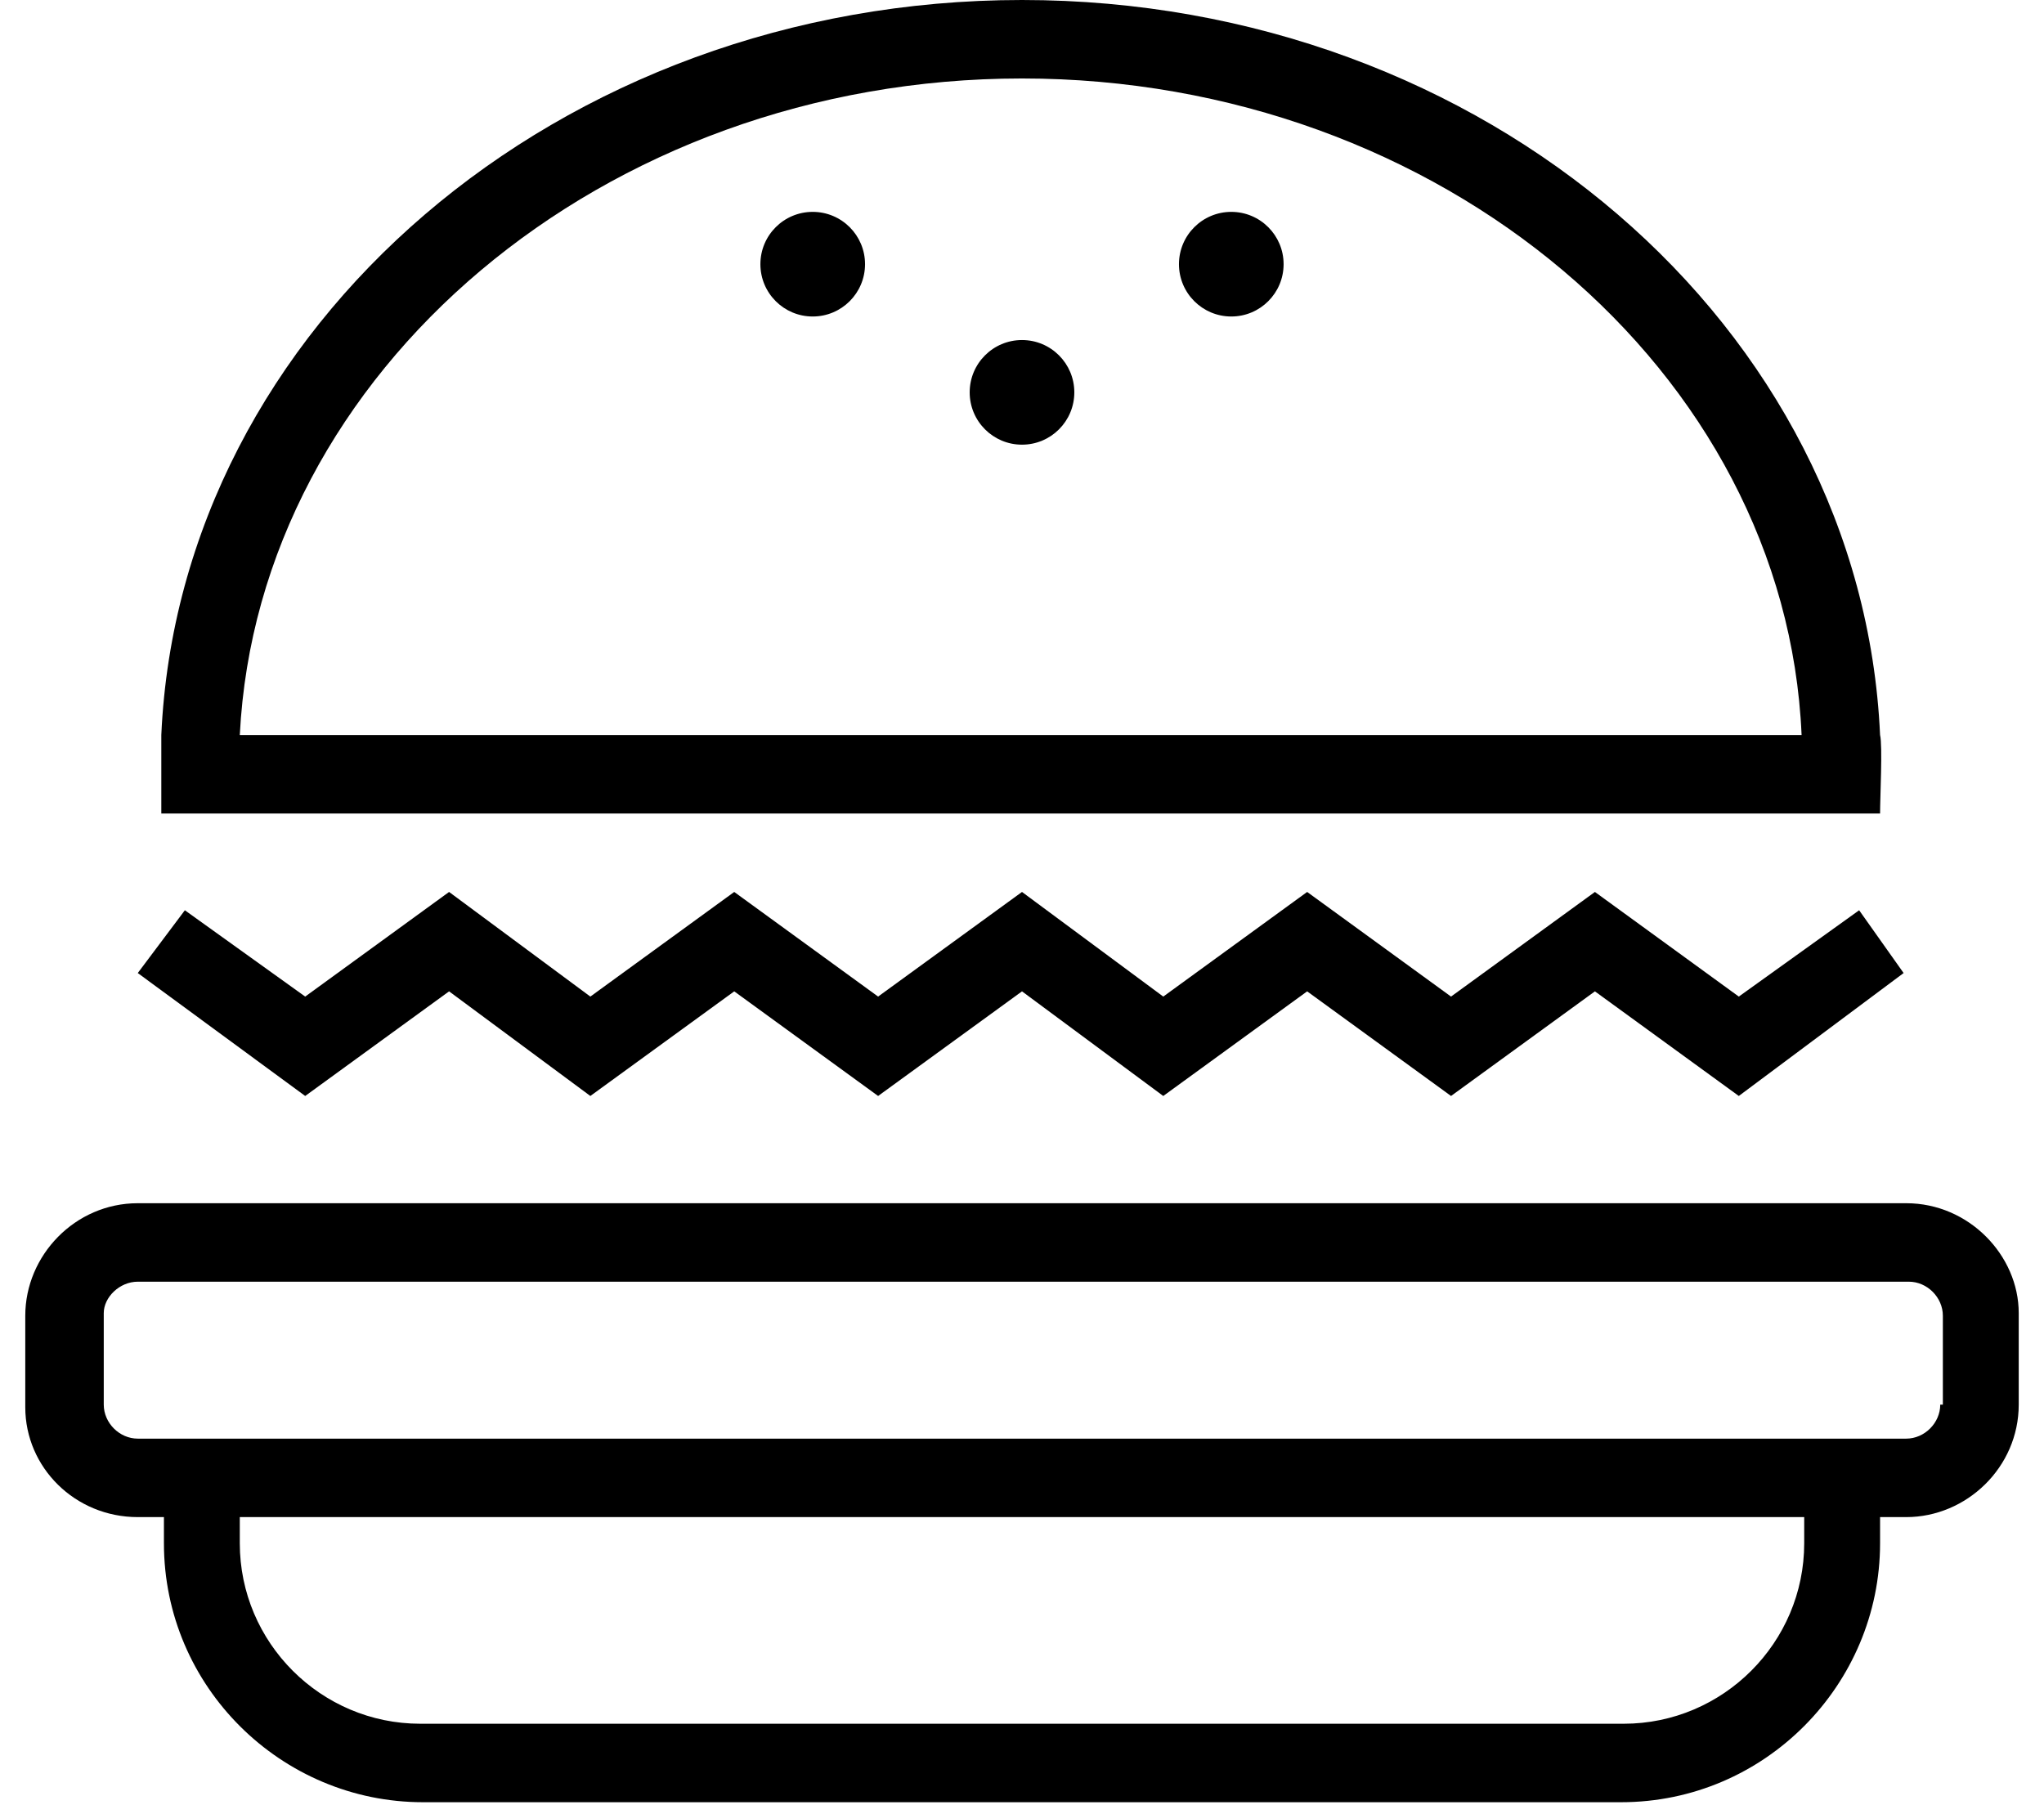
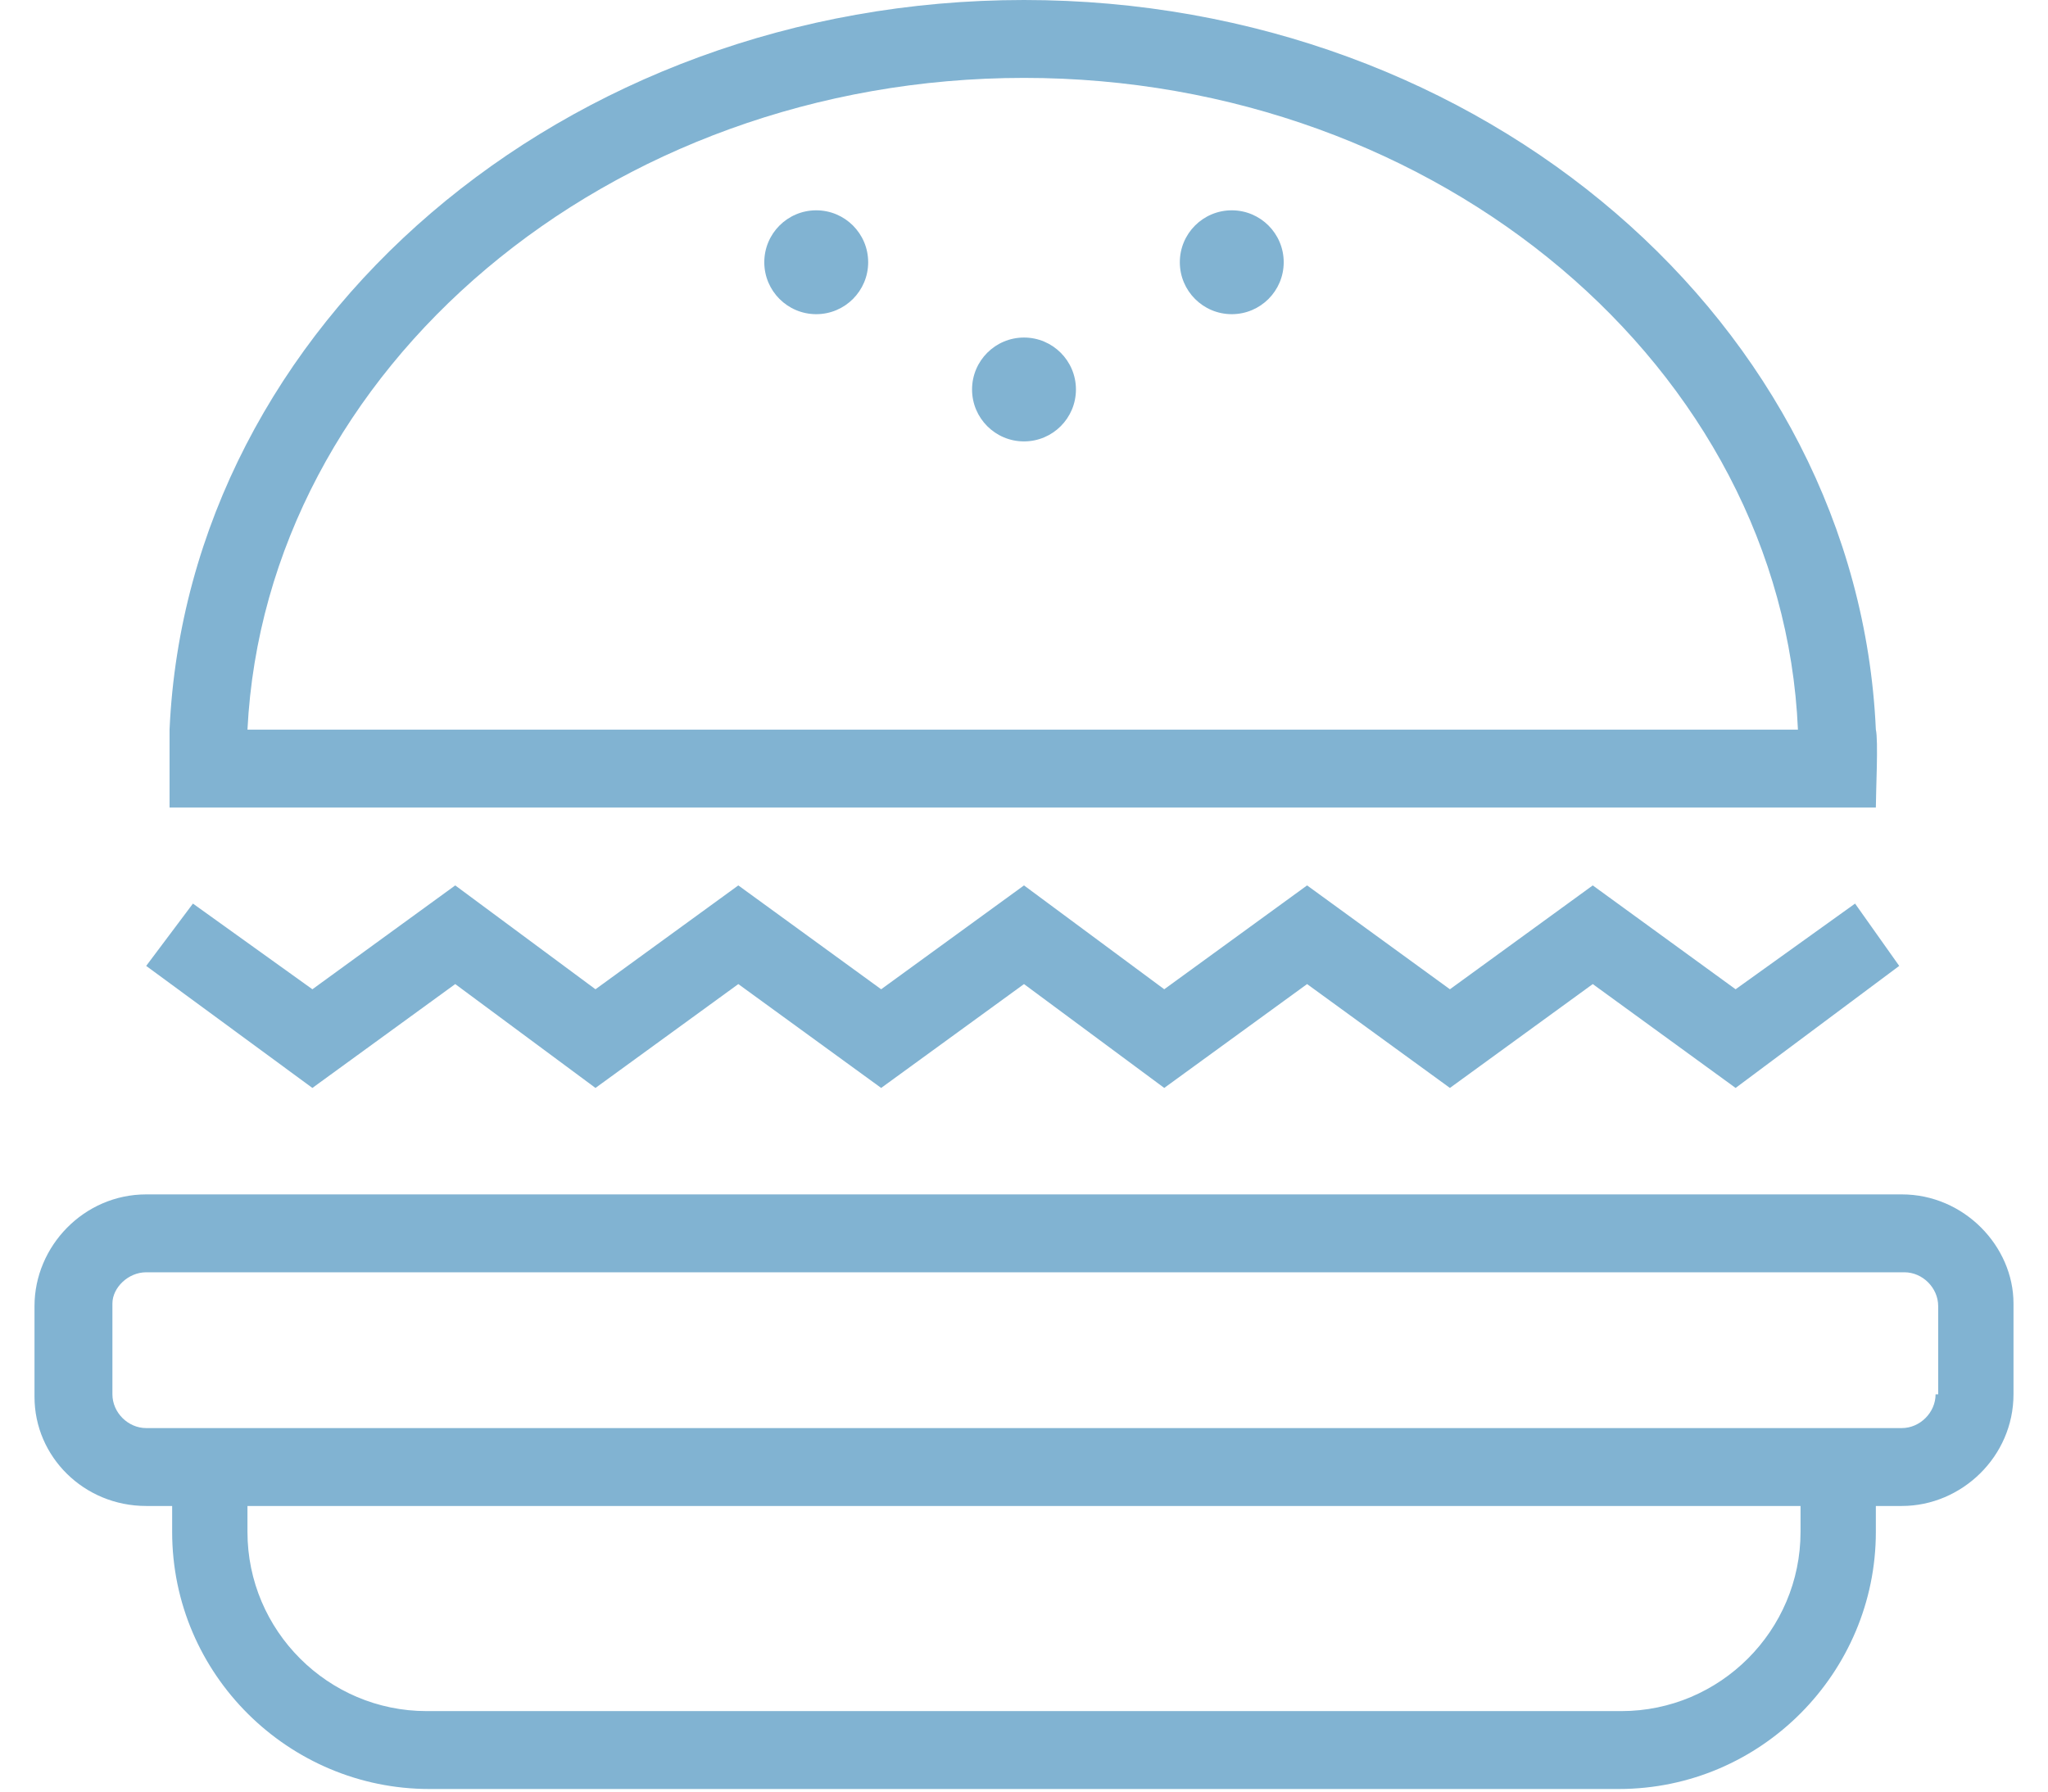
- <svg xmlns="http://www.w3.org/2000/svg" viewBox="0 0 76.2 69" width="77" height="68">
+ <svg xmlns="http://www.w3.org/2000/svg" viewBox="0 0 76.2 69" width="40" height="35" fill="#81b3d2">
  <path d="M71.9 46H4.3C1.9 46 0 48 0 50.3v3.5C0 56.1 1.9 58 4.3 58h1v1c0 5.5 4.5 9.9 9.9 9.9H61c5.5 0 9.9-4.5 9.9-9.9v-1h1c2.3 0 4.3-1.9 4.3-4.3v-3.5c0-2.2-1.9-4.2-4.3-4.2zM68 59c0 3.8-3.1 6.9-6.9 6.9h-46c-3.8 0-6.9-3.1-6.9-6.9v-1H68v1zm5.2-5.3c0 .7-.6 1.3-1.3 1.3H4.3c-.7 0-1.3-.6-1.3-1.3v-3.5c0-.6.6-1.2 1.3-1.2H72c.7 0 1.3.6 1.3 1.3v3.4zm-57-15.8l5.4 4 5.5-4 5.5 4 5.5-4 5.4 4 5.5-4 5.5 4 5.5-4 5.5 4 6.3-4.7-1.7-2.4-4.6 3.3-5.5-4-5.5 4-5.5-4-5.5 4-5.4-4-5.5 4-5.5-4-5.5 4-5.4-4-5.5 4-4.6-3.3-1.8 2.4 6.4 4.7zm54.7-6.8c0-.6.1-2.6 0-3C70.2 12.5 55.8 0 38.1 0 20.4 0 5.9 12.5 5.2 28.1v3h65.7zM38.1 3c16 0 29.2 11.2 29.8 25.1H8.2C8.9 14.2 22.1 3 38.1 3z" />
  <circle cx="38.1" cy="15" r="2" />
  <circle cx="30.1" cy="10.1" r="2" />
  <circle cx="46.1" cy="10.1" r="2" />
</svg>
